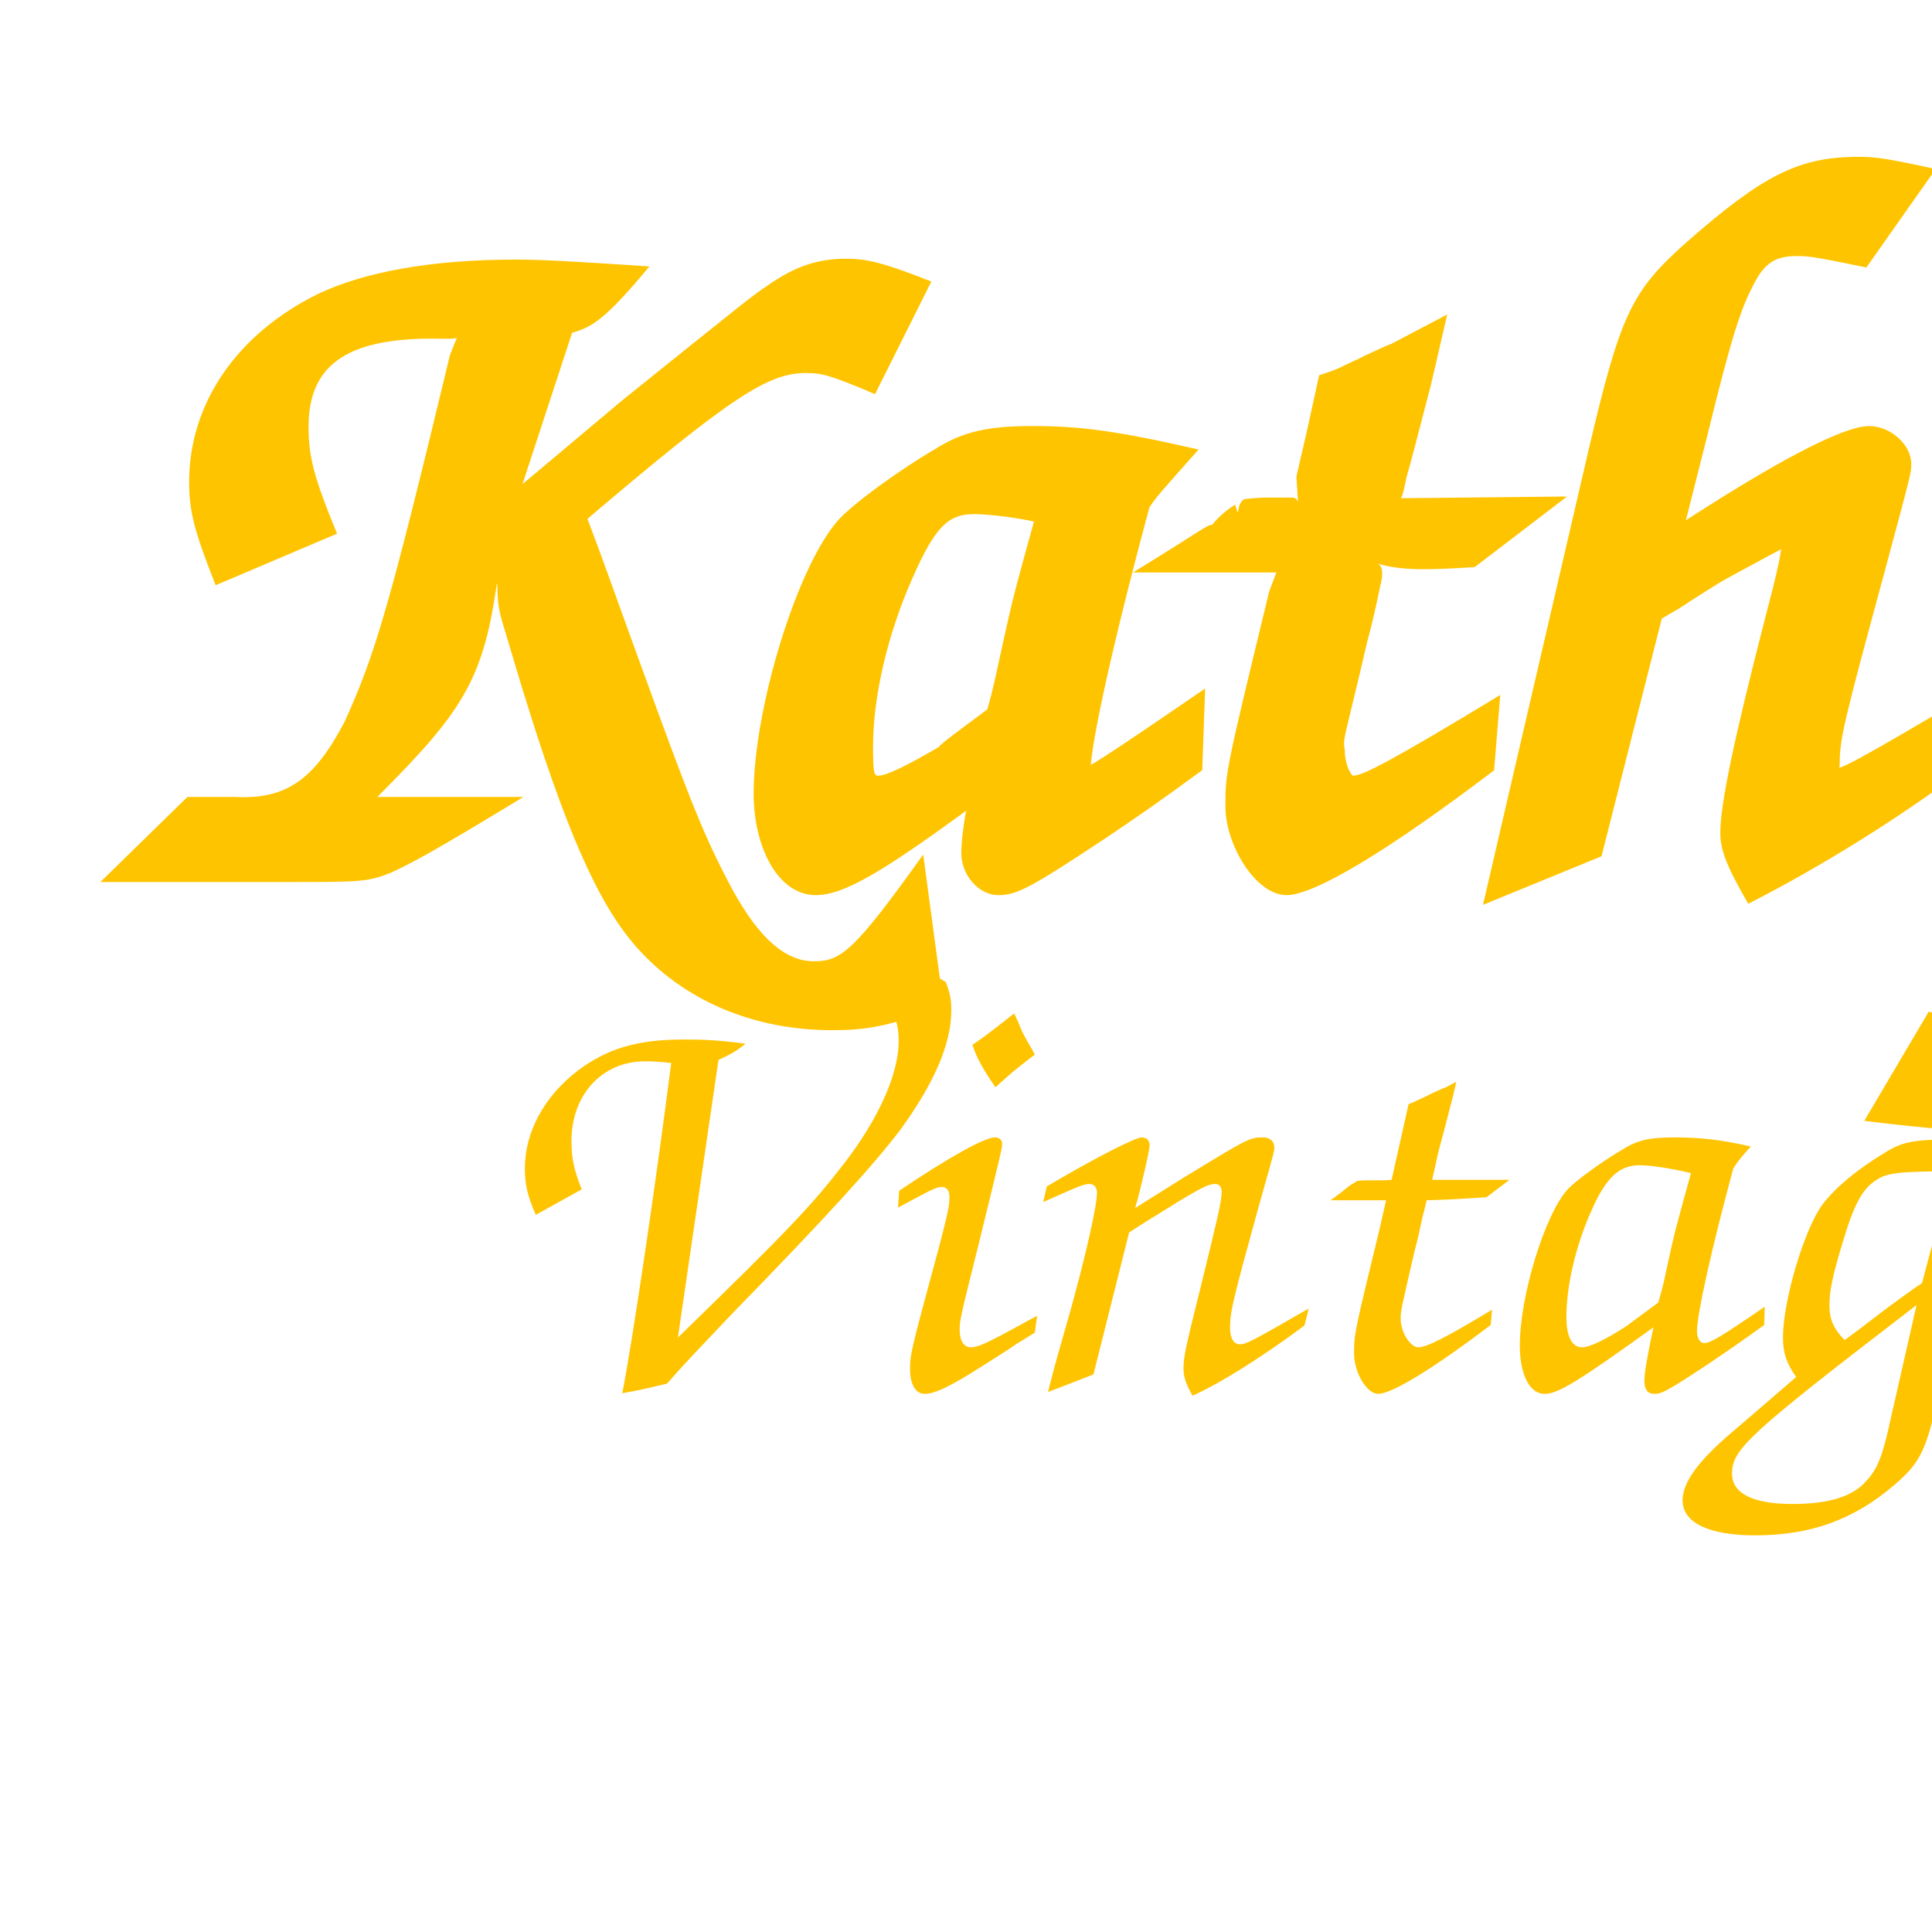
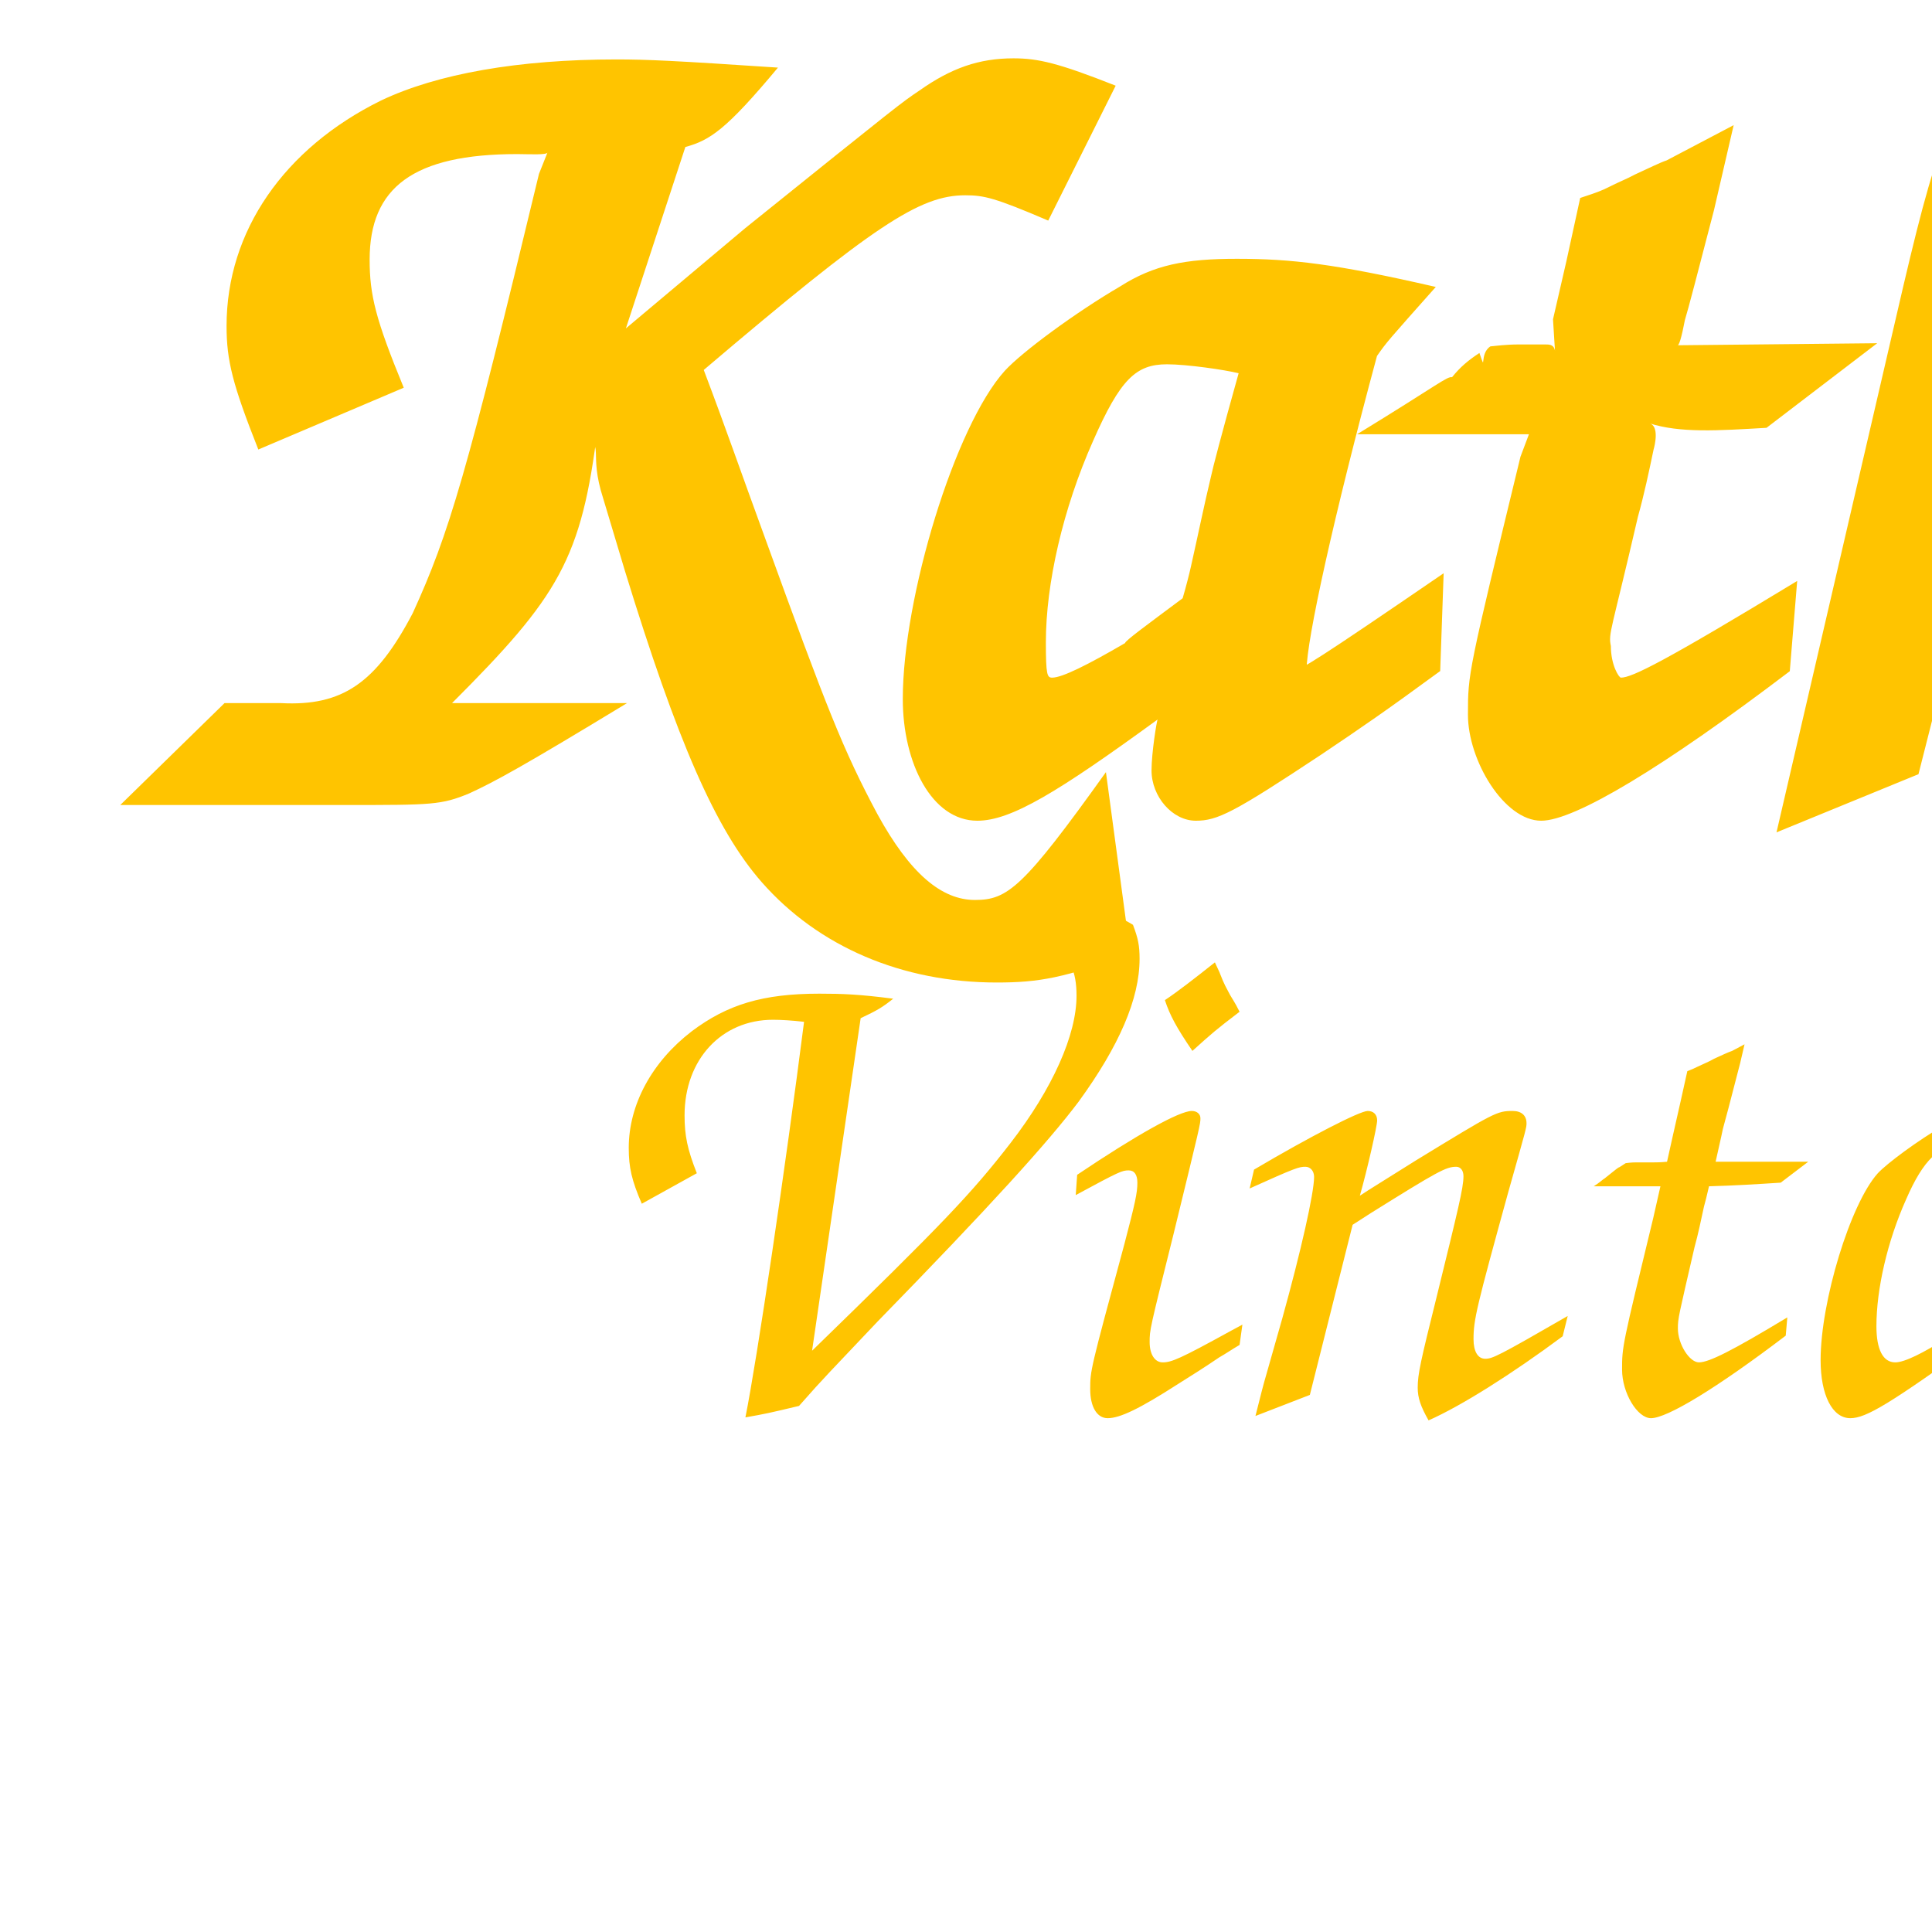
- <svg width="512" height="512" viewBox="5 0 230 180">
+ <svg width="192" height="192" viewBox="5 0 192 192">
  <text x="10" y="80" style="fill: rgb(255, 196, 0); font-size: 120px; font-weight: bold; font-family: Cookie, cursive;">Kathy</text>
  <text x="60" y="140" style="fill: rgb(255, 196, 0); font-size: 72px; font-family: Cookie, cursive;">Vintage</text>
</svg>
